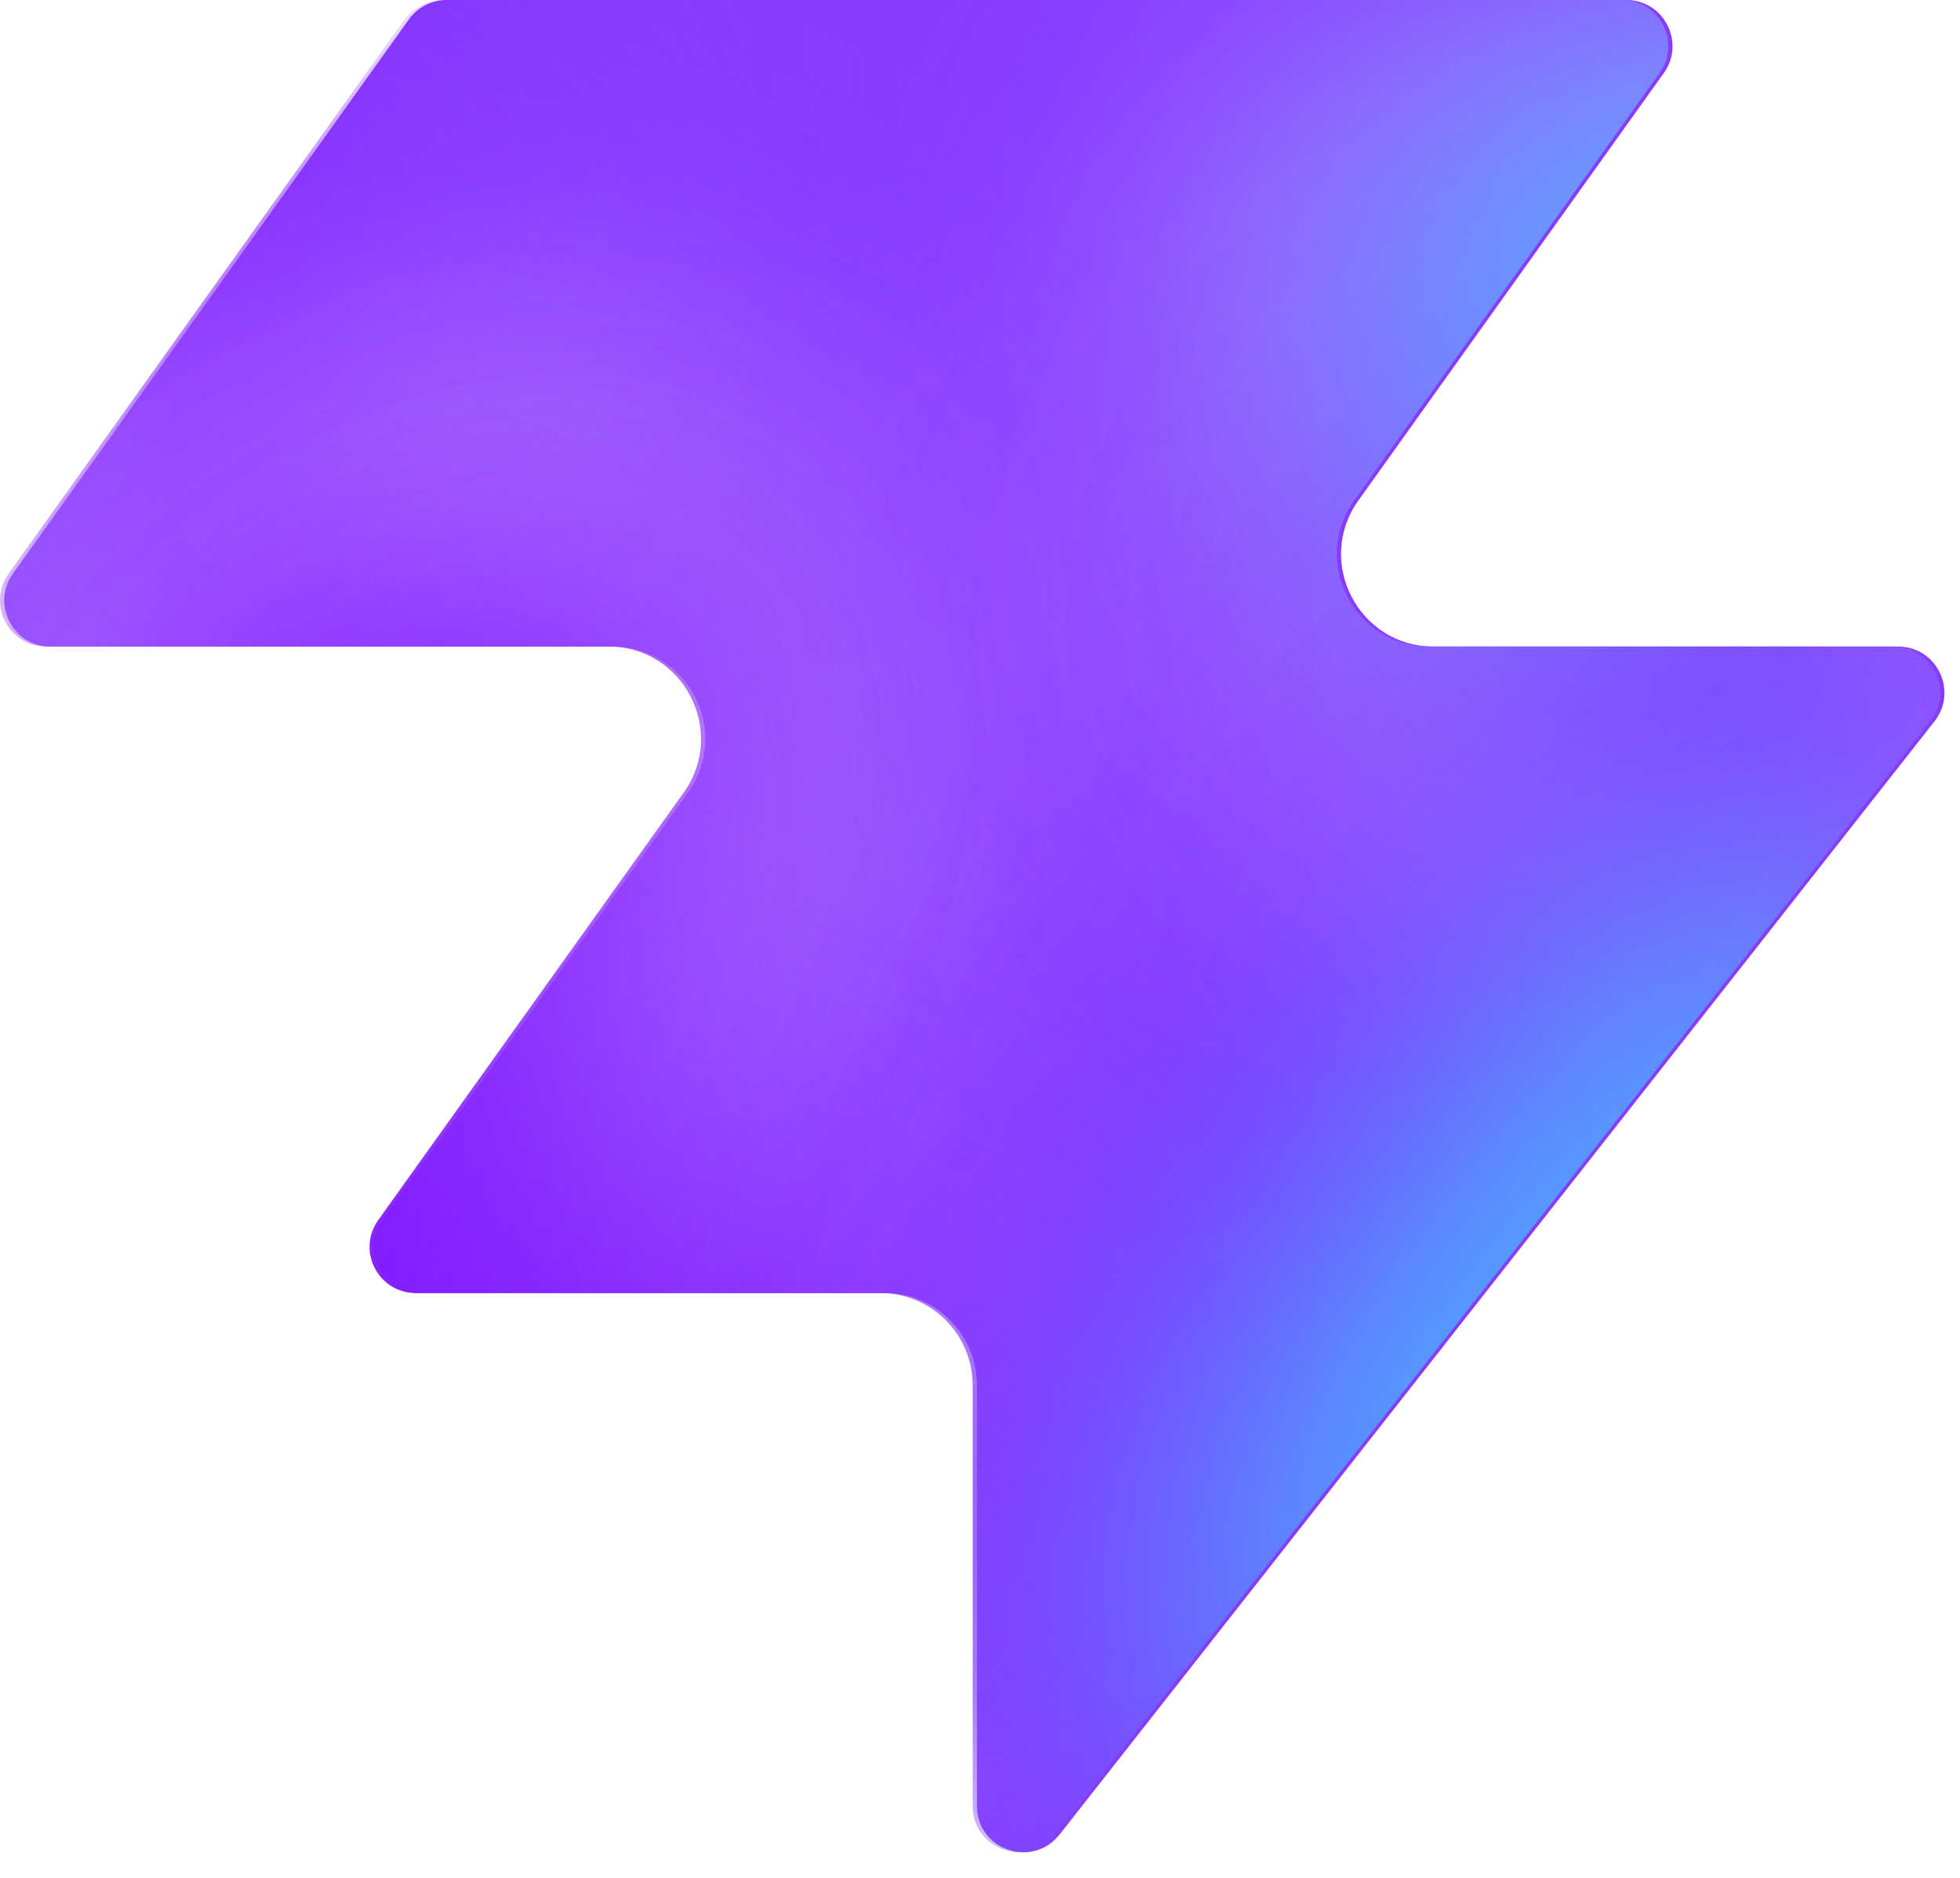
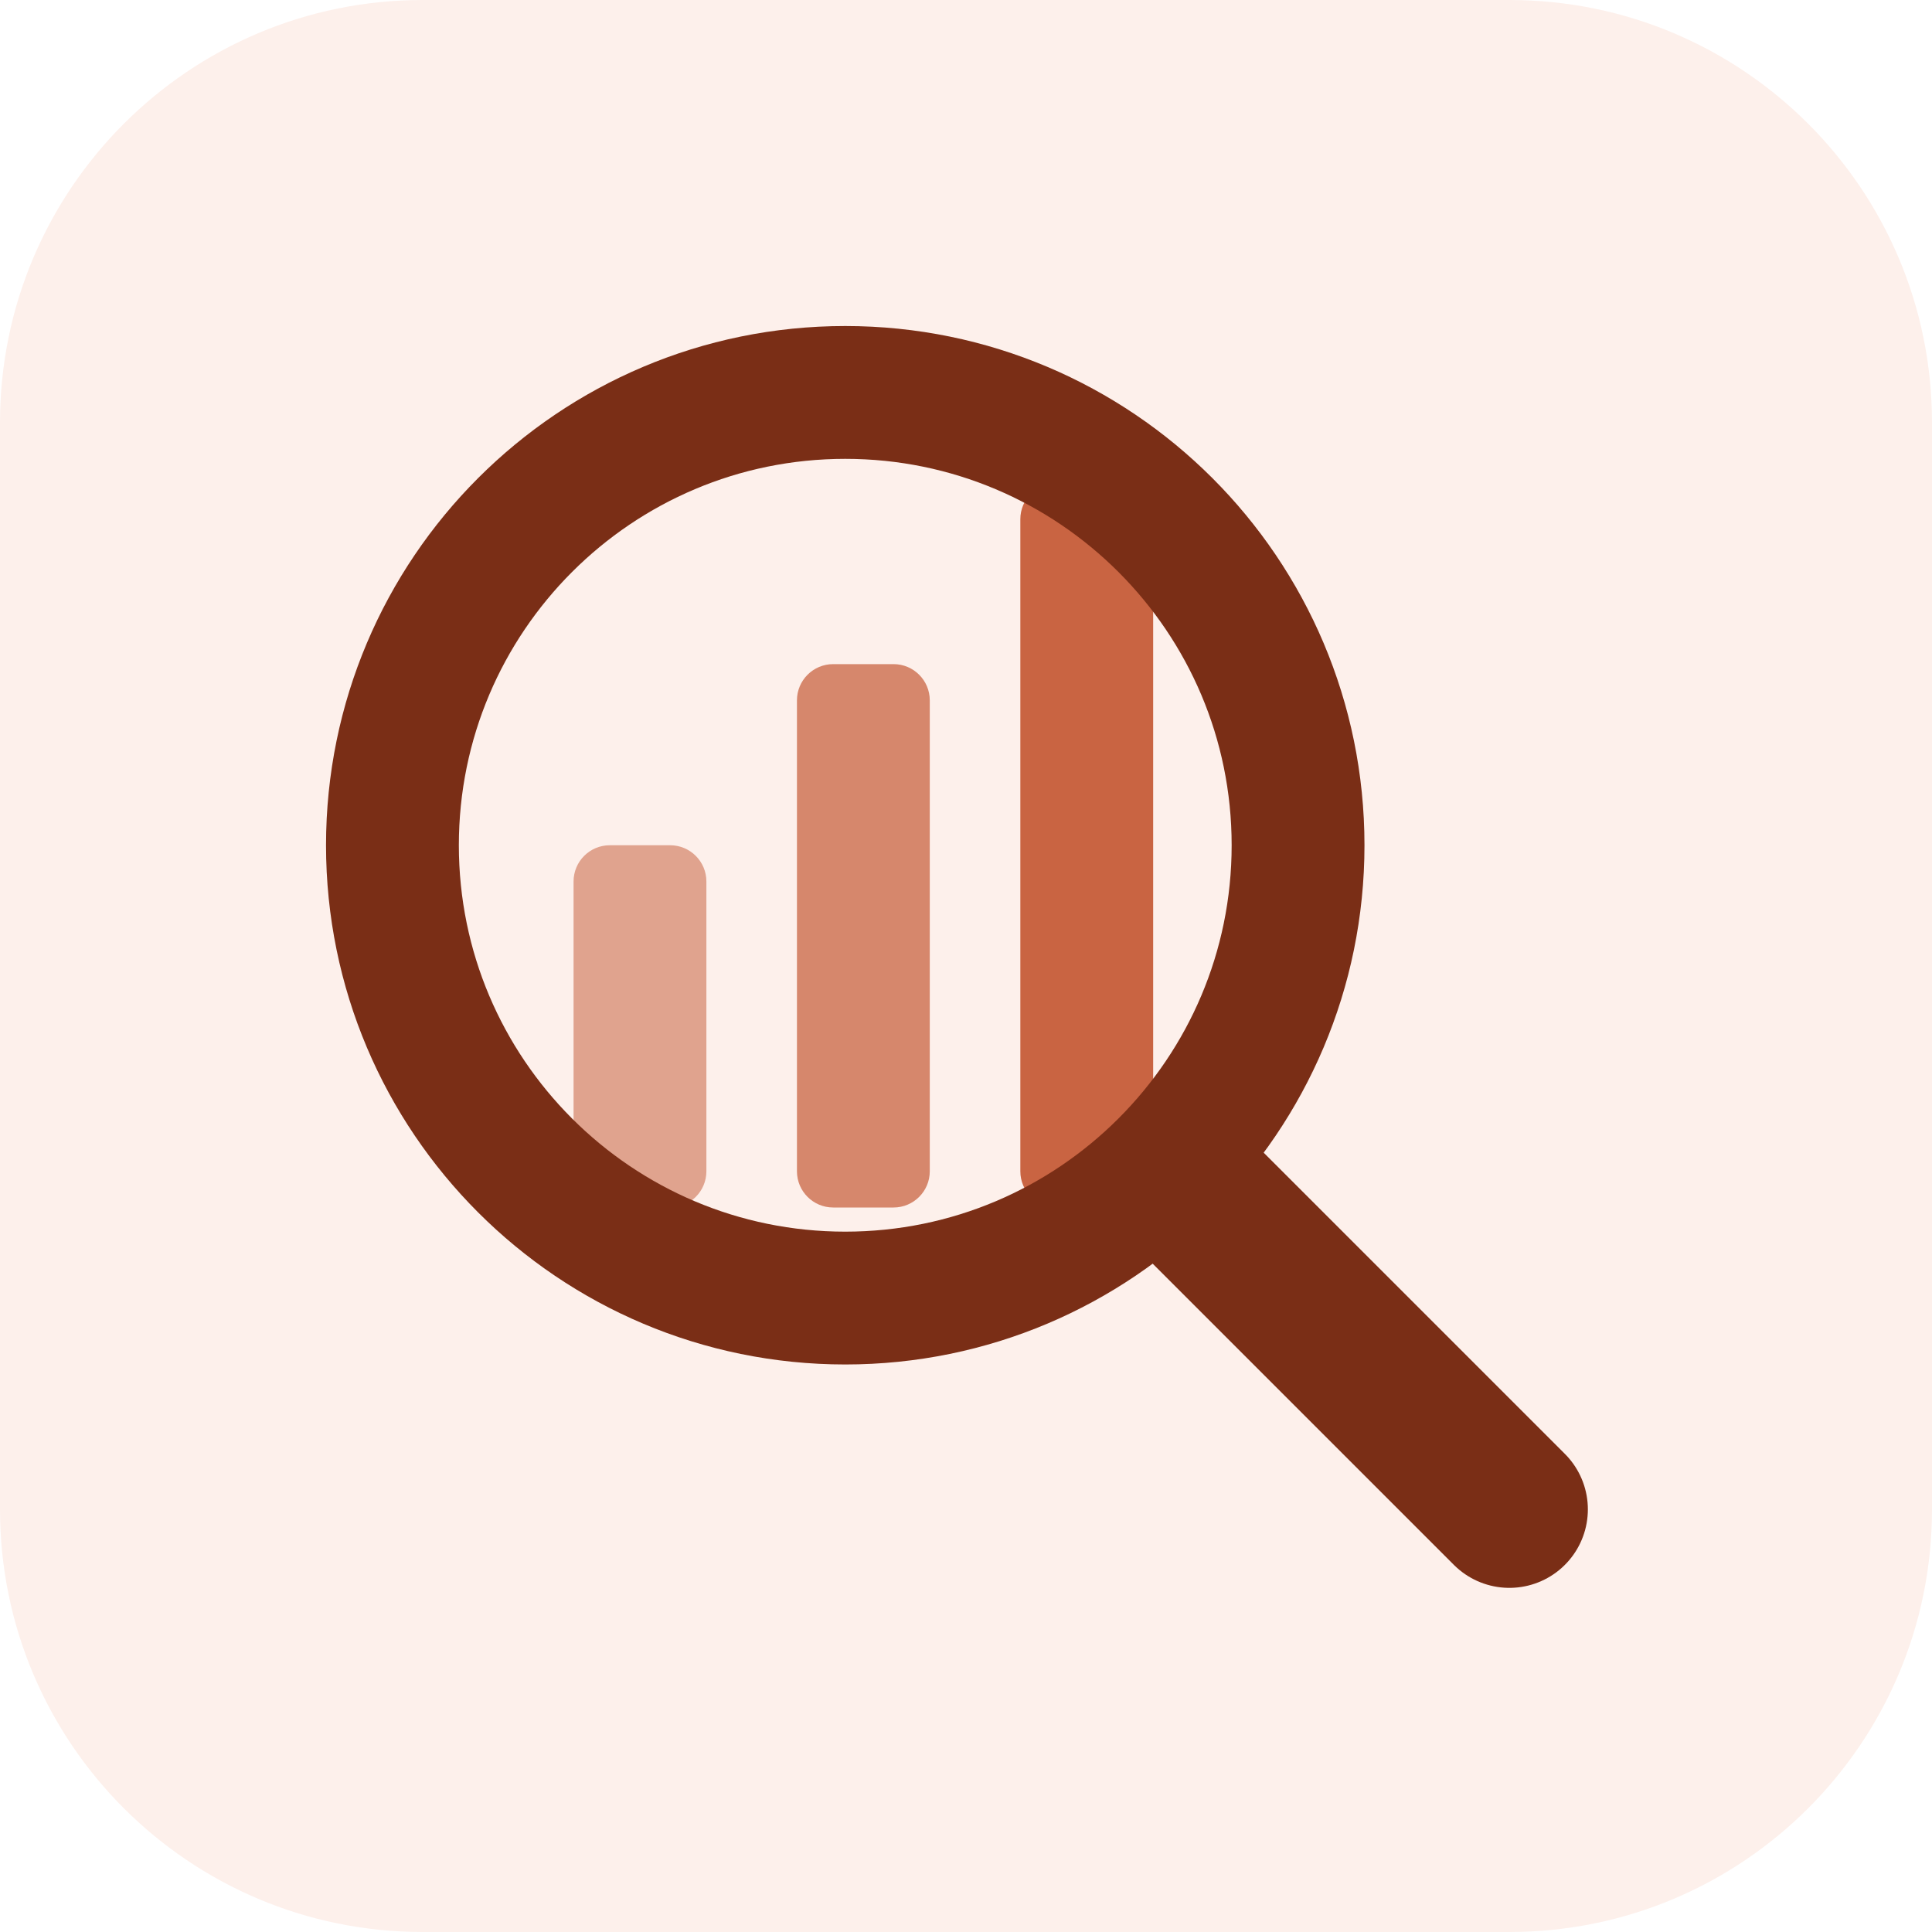
- <svg xmlns="http://www.w3.org/2000/svg" width="48" height="46" fill="none" viewBox="0 0 48 46">
-   <path fill="#863bff" d="M25.946 44.938c-.664.845-2.021.375-2.021-.698V33.937a2.26 2.26 0 0 0-2.262-2.262H10.287c-.92 0-1.456-1.04-.92-1.788l7.48-10.471c1.07-1.497 0-3.578-1.842-3.578H1.237c-.92 0-1.456-1.04-.92-1.788L10.013.474c.214-.297.556-.474.92-.474h28.894c.92 0 1.456 1.04.92 1.788l-7.48 10.471c-1.07 1.498 0 3.579 1.842 3.579h11.377c.943 0 1.473 1.088.89 1.83L25.947 44.94z" style="fill:#863bff;fill:color(display-p3 .525 .23 1);fill-opacity:1" />
-   <mask id="a" width="48" height="46" x="0" y="0" maskUnits="userSpaceOnUse" style="mask-type:alpha">
-     <path fill="#000" d="M25.842 44.938c-.664.844-2.021.375-2.021-.698V33.937a2.26 2.26 0 0 0-2.262-2.262H10.183c-.92 0-1.456-1.04-.92-1.788l7.48-10.471c1.07-1.498 0-3.579-1.842-3.579H1.133c-.92 0-1.456-1.04-.92-1.787L9.91.473c.214-.297.556-.474.92-.474h28.894c.92 0 1.456 1.04.92 1.788l-7.48 10.471c-1.07 1.498 0 3.578 1.842 3.578h11.377c.943 0 1.473 1.088.89 1.832L25.843 44.94z" style="fill:#000;fill-opacity:1" />
-   </mask>
-   <g mask="url(#a)">
-     <g filter="url(#b)">
-       <ellipse cx="5.508" cy="14.704" fill="#ede6ff" rx="5.508" ry="14.704" style="fill:#ede6ff;fill:color(display-p3 .927 .903 1);fill-opacity:1" transform="matrix(.00324 1 1 -.00324 -4.47 31.516)" />
-     </g>
-     <g filter="url(#c)">
-       <ellipse cx="10.399" cy="29.851" fill="#ede6ff" rx="10.399" ry="29.851" style="fill:#ede6ff;fill:color(display-p3 .927 .903 1);fill-opacity:1" transform="matrix(.00324 1 1 -.00324 -39.328 7.883)" />
-     </g>
-     <g filter="url(#d)">
-       <ellipse cx="5.508" cy="30.487" fill="#7e14ff" rx="5.508" ry="30.487" style="fill:#7e14ff;fill:color(display-p3 .492 .077 1);fill-opacity:1" transform="rotate(89.814 -25.913 -14.639)scale(1 -1)" />
-     </g>
-     <g filter="url(#e)">
-       <ellipse cx="5.508" cy="30.599" fill="#7e14ff" rx="5.508" ry="30.599" style="fill:#7e14ff;fill:color(display-p3 .492 .077 1);fill-opacity:1" transform="rotate(89.814 -32.644 -3.334)scale(1 -1)" />
-     </g>
-     <g filter="url(#f)">
-       <ellipse cx="5.508" cy="30.599" fill="#7e14ff" rx="5.508" ry="30.599" style="fill:#7e14ff;fill:color(display-p3 .492 .077 1);fill-opacity:1" transform="matrix(.00324 1 1 -.00324 -34.34 30.47)" />
-     </g>
-     <g filter="url(#g)">
-       <ellipse cx="14.072" cy="22.078" fill="#ede6ff" rx="14.072" ry="22.078" style="fill:#ede6ff;fill:color(display-p3 .927 .903 1);fill-opacity:1" transform="rotate(93.35 24.506 48.493)scale(-1 1)" />
-     </g>
-     <g filter="url(#h)">
-       <ellipse cx="3.47" cy="21.501" fill="#7e14ff" rx="3.47" ry="21.501" style="fill:#7e14ff;fill:color(display-p3 .492 .077 1);fill-opacity:1" transform="rotate(89.009 28.708 47.59)scale(-1 1)" />
-     </g>
-     <g filter="url(#i)">
-       <ellipse cx="3.47" cy="21.501" fill="#7e14ff" rx="3.47" ry="21.501" style="fill:#7e14ff;fill:color(display-p3 .492 .077 1);fill-opacity:1" transform="rotate(89.009 28.708 47.59)scale(-1 1)" />
-     </g>
-     <g filter="url(#j)">
-       <ellipse cx=".387" cy="8.972" fill="#7e14ff" rx="4.407" ry="29.108" style="fill:#7e14ff;fill:color(display-p3 .492 .077 1);fill-opacity:1" transform="rotate(39.51 .387 8.972)" />
-     </g>
-     <g filter="url(#k)">
-       <ellipse cx="47.523" cy="-6.092" fill="#7e14ff" rx="4.407" ry="29.108" style="fill:#7e14ff;fill:color(display-p3 .492 .077 1);fill-opacity:1" transform="rotate(37.892 47.523 -6.092)" />
-     </g>
-     <g filter="url(#l)">
-       <ellipse cx="41.412" cy="6.333" fill="#47bfff" rx="5.971" ry="9.665" style="fill:#47bfff;fill:color(display-p3 .28 .748 1);fill-opacity:1" transform="rotate(37.892 41.412 6.333)" />
-     </g>
-     <g filter="url(#m)">
-       <ellipse cx="-1.879" cy="38.332" fill="#7e14ff" rx="4.407" ry="29.108" style="fill:#7e14ff;fill:color(display-p3 .492 .077 1);fill-opacity:1" transform="rotate(37.892 -1.88 38.332)" />
-     </g>
-     <g filter="url(#n)">
-       <ellipse cx="-1.879" cy="38.332" fill="#7e14ff" rx="4.407" ry="29.108" style="fill:#7e14ff;fill:color(display-p3 .492 .077 1);fill-opacity:1" transform="rotate(37.892 -1.88 38.332)" />
-     </g>
-     <g filter="url(#o)">
-       <ellipse cx="35.651" cy="29.907" fill="#7e14ff" rx="4.407" ry="29.108" style="fill:#7e14ff;fill:color(display-p3 .492 .077 1);fill-opacity:1" transform="rotate(37.892 35.651 29.907)" />
-     </g>
-     <g filter="url(#p)">
-       <ellipse cx="38.418" cy="32.4" fill="#47bfff" rx="5.971" ry="15.297" style="fill:#47bfff;fill:color(display-p3 .28 .748 1);fill-opacity:1" transform="rotate(37.892 38.418 32.4)" />
-     </g>
-   </g>
-   <defs>
-     <filter id="b" width="60.045" height="41.654" x="-19.77" y="16.149" color-interpolation-filters="sRGB" filterUnits="userSpaceOnUse">
-       <feFlood flood-opacity="0" result="BackgroundImageFix" />
-       <feBlend in="SourceGraphic" in2="BackgroundImageFix" result="shape" />
-       <feGaussianBlur result="effect1_foregroundBlur_2002_17158" stdDeviation="7.659" />
-     </filter>
-     <filter id="c" width="90.34" height="51.437" x="-54.613" y="-7.533" color-interpolation-filters="sRGB" filterUnits="userSpaceOnUse">
-       <feFlood flood-opacity="0" result="BackgroundImageFix" />
-       <feBlend in="SourceGraphic" in2="BackgroundImageFix" result="shape" />
-       <feGaussianBlur result="effect1_foregroundBlur_2002_17158" stdDeviation="7.659" />
-     </filter>
-     <filter id="d" width="79.355" height="29.4" x="-49.64" y="2.03" color-interpolation-filters="sRGB" filterUnits="userSpaceOnUse">
-       <feFlood flood-opacity="0" result="BackgroundImageFix" />
-       <feBlend in="SourceGraphic" in2="BackgroundImageFix" result="shape" />
-       <feGaussianBlur result="effect1_foregroundBlur_2002_17158" stdDeviation="4.596" />
-     </filter>
-     <filter id="e" width="79.579" height="29.4" x="-45.045" y="20.029" color-interpolation-filters="sRGB" filterUnits="userSpaceOnUse">
-       <feFlood flood-opacity="0" result="BackgroundImageFix" />
-       <feBlend in="SourceGraphic" in2="BackgroundImageFix" result="shape" />
-       <feGaussianBlur result="effect1_foregroundBlur_2002_17158" stdDeviation="4.596" />
-     </filter>
-     <filter id="f" width="79.579" height="29.4" x="-43.513" y="21.178" color-interpolation-filters="sRGB" filterUnits="userSpaceOnUse">
-       <feFlood flood-opacity="0" result="BackgroundImageFix" />
-       <feBlend in="SourceGraphic" in2="BackgroundImageFix" result="shape" />
-       <feGaussianBlur result="effect1_foregroundBlur_2002_17158" stdDeviation="4.596" />
-     </filter>
-     <filter id="g" width="74.749" height="58.852" x="15.756" y="-17.901" color-interpolation-filters="sRGB" filterUnits="userSpaceOnUse">
-       <feFlood flood-opacity="0" result="BackgroundImageFix" />
-       <feBlend in="SourceGraphic" in2="BackgroundImageFix" result="shape" />
-       <feGaussianBlur result="effect1_foregroundBlur_2002_17158" stdDeviation="7.659" />
-     </filter>
-     <filter id="h" width="61.377" height="25.362" x="23.548" y="2.284" color-interpolation-filters="sRGB" filterUnits="userSpaceOnUse">
-       <feFlood flood-opacity="0" result="BackgroundImageFix" />
-       <feBlend in="SourceGraphic" in2="BackgroundImageFix" result="shape" />
-       <feGaussianBlur result="effect1_foregroundBlur_2002_17158" stdDeviation="4.596" />
-     </filter>
-     <filter id="i" width="61.377" height="25.362" x="23.548" y="2.284" color-interpolation-filters="sRGB" filterUnits="userSpaceOnUse">
-       <feFlood flood-opacity="0" result="BackgroundImageFix" />
-       <feBlend in="SourceGraphic" in2="BackgroundImageFix" result="shape" />
-       <feGaussianBlur result="effect1_foregroundBlur_2002_17158" stdDeviation="4.596" />
-     </filter>
-     <filter id="j" width="56.045" height="63.649" x="-27.636" y="-22.853" color-interpolation-filters="sRGB" filterUnits="userSpaceOnUse">
-       <feFlood flood-opacity="0" result="BackgroundImageFix" />
-       <feBlend in="SourceGraphic" in2="BackgroundImageFix" result="shape" />
-       <feGaussianBlur result="effect1_foregroundBlur_2002_17158" stdDeviation="4.596" />
-     </filter>
-     <filter id="k" width="54.814" height="64.646" x="20.116" y="-38.415" color-interpolation-filters="sRGB" filterUnits="userSpaceOnUse">
-       <feFlood flood-opacity="0" result="BackgroundImageFix" />
-       <feBlend in="SourceGraphic" in2="BackgroundImageFix" result="shape" />
-       <feGaussianBlur result="effect1_foregroundBlur_2002_17158" stdDeviation="4.596" />
-     </filter>
-     <filter id="l" width="33.541" height="35.313" x="24.641" y="-11.323" color-interpolation-filters="sRGB" filterUnits="userSpaceOnUse">
-       <feFlood flood-opacity="0" result="BackgroundImageFix" />
-       <feBlend in="SourceGraphic" in2="BackgroundImageFix" result="shape" />
-       <feGaussianBlur result="effect1_foregroundBlur_2002_17158" stdDeviation="4.596" />
-     </filter>
-     <filter id="m" width="54.814" height="64.646" x="-29.286" y="6.009" color-interpolation-filters="sRGB" filterUnits="userSpaceOnUse">
-       <feFlood flood-opacity="0" result="BackgroundImageFix" />
-       <feBlend in="SourceGraphic" in2="BackgroundImageFix" result="shape" />
-       <feGaussianBlur result="effect1_foregroundBlur_2002_17158" stdDeviation="4.596" />
-     </filter>
-     <filter id="n" width="54.814" height="64.646" x="-29.286" y="6.009" color-interpolation-filters="sRGB" filterUnits="userSpaceOnUse">
-       <feFlood flood-opacity="0" result="BackgroundImageFix" />
-       <feBlend in="SourceGraphic" in2="BackgroundImageFix" result="shape" />
-       <feGaussianBlur result="effect1_foregroundBlur_2002_17158" stdDeviation="4.596" />
-     </filter>
-     <filter id="o" width="54.814" height="64.646" x="8.244" y="-2.416" color-interpolation-filters="sRGB" filterUnits="userSpaceOnUse">
-       <feFlood flood-opacity="0" result="BackgroundImageFix" />
-       <feBlend in="SourceGraphic" in2="BackgroundImageFix" result="shape" />
-       <feGaussianBlur result="effect1_foregroundBlur_2002_17158" stdDeviation="4.596" />
-     </filter>
-     <filter id="p" width="39.409" height="43.623" x="18.713" y="10.588" color-interpolation-filters="sRGB" filterUnits="userSpaceOnUse">
-       <feFlood flood-opacity="0" result="BackgroundImageFix" />
-       <feBlend in="SourceGraphic" in2="BackgroundImageFix" result="shape" />
-       <feGaussianBlur result="effect1_foregroundBlur_2002_17158" stdDeviation="4.596" />
-     </filter>
-   </defs>
+ <svg xmlns="http://www.w3.org/2000/svg" viewBox="0 0 32 32" role="img" aria-label="DataLens">
+   <rect width="32" height="32" rx="7" fill="#fdf0eb" />
+   <rect x="9.5" y="14" width="2.2" height="6" rx="0.6" fill="#c96442" opacity="0.55" />
+   <rect x="13.2" y="11" width="2.2" height="9" rx="0.6" fill="#c96442" opacity="0.75" />
+   <rect x="16.9" y="8" width="2.2" height="12" rx="0.6" fill="#c96442" />
+   <circle cx="14" cy="14" r="7.5" fill="none" stroke="#7a2e16" stroke-width="2.2" />
+   <line x1="19.5" y1="19.5" x2="25" y2="25" stroke="#7a2e16" stroke-width="2.6" stroke-linecap="round" />
</svg>
